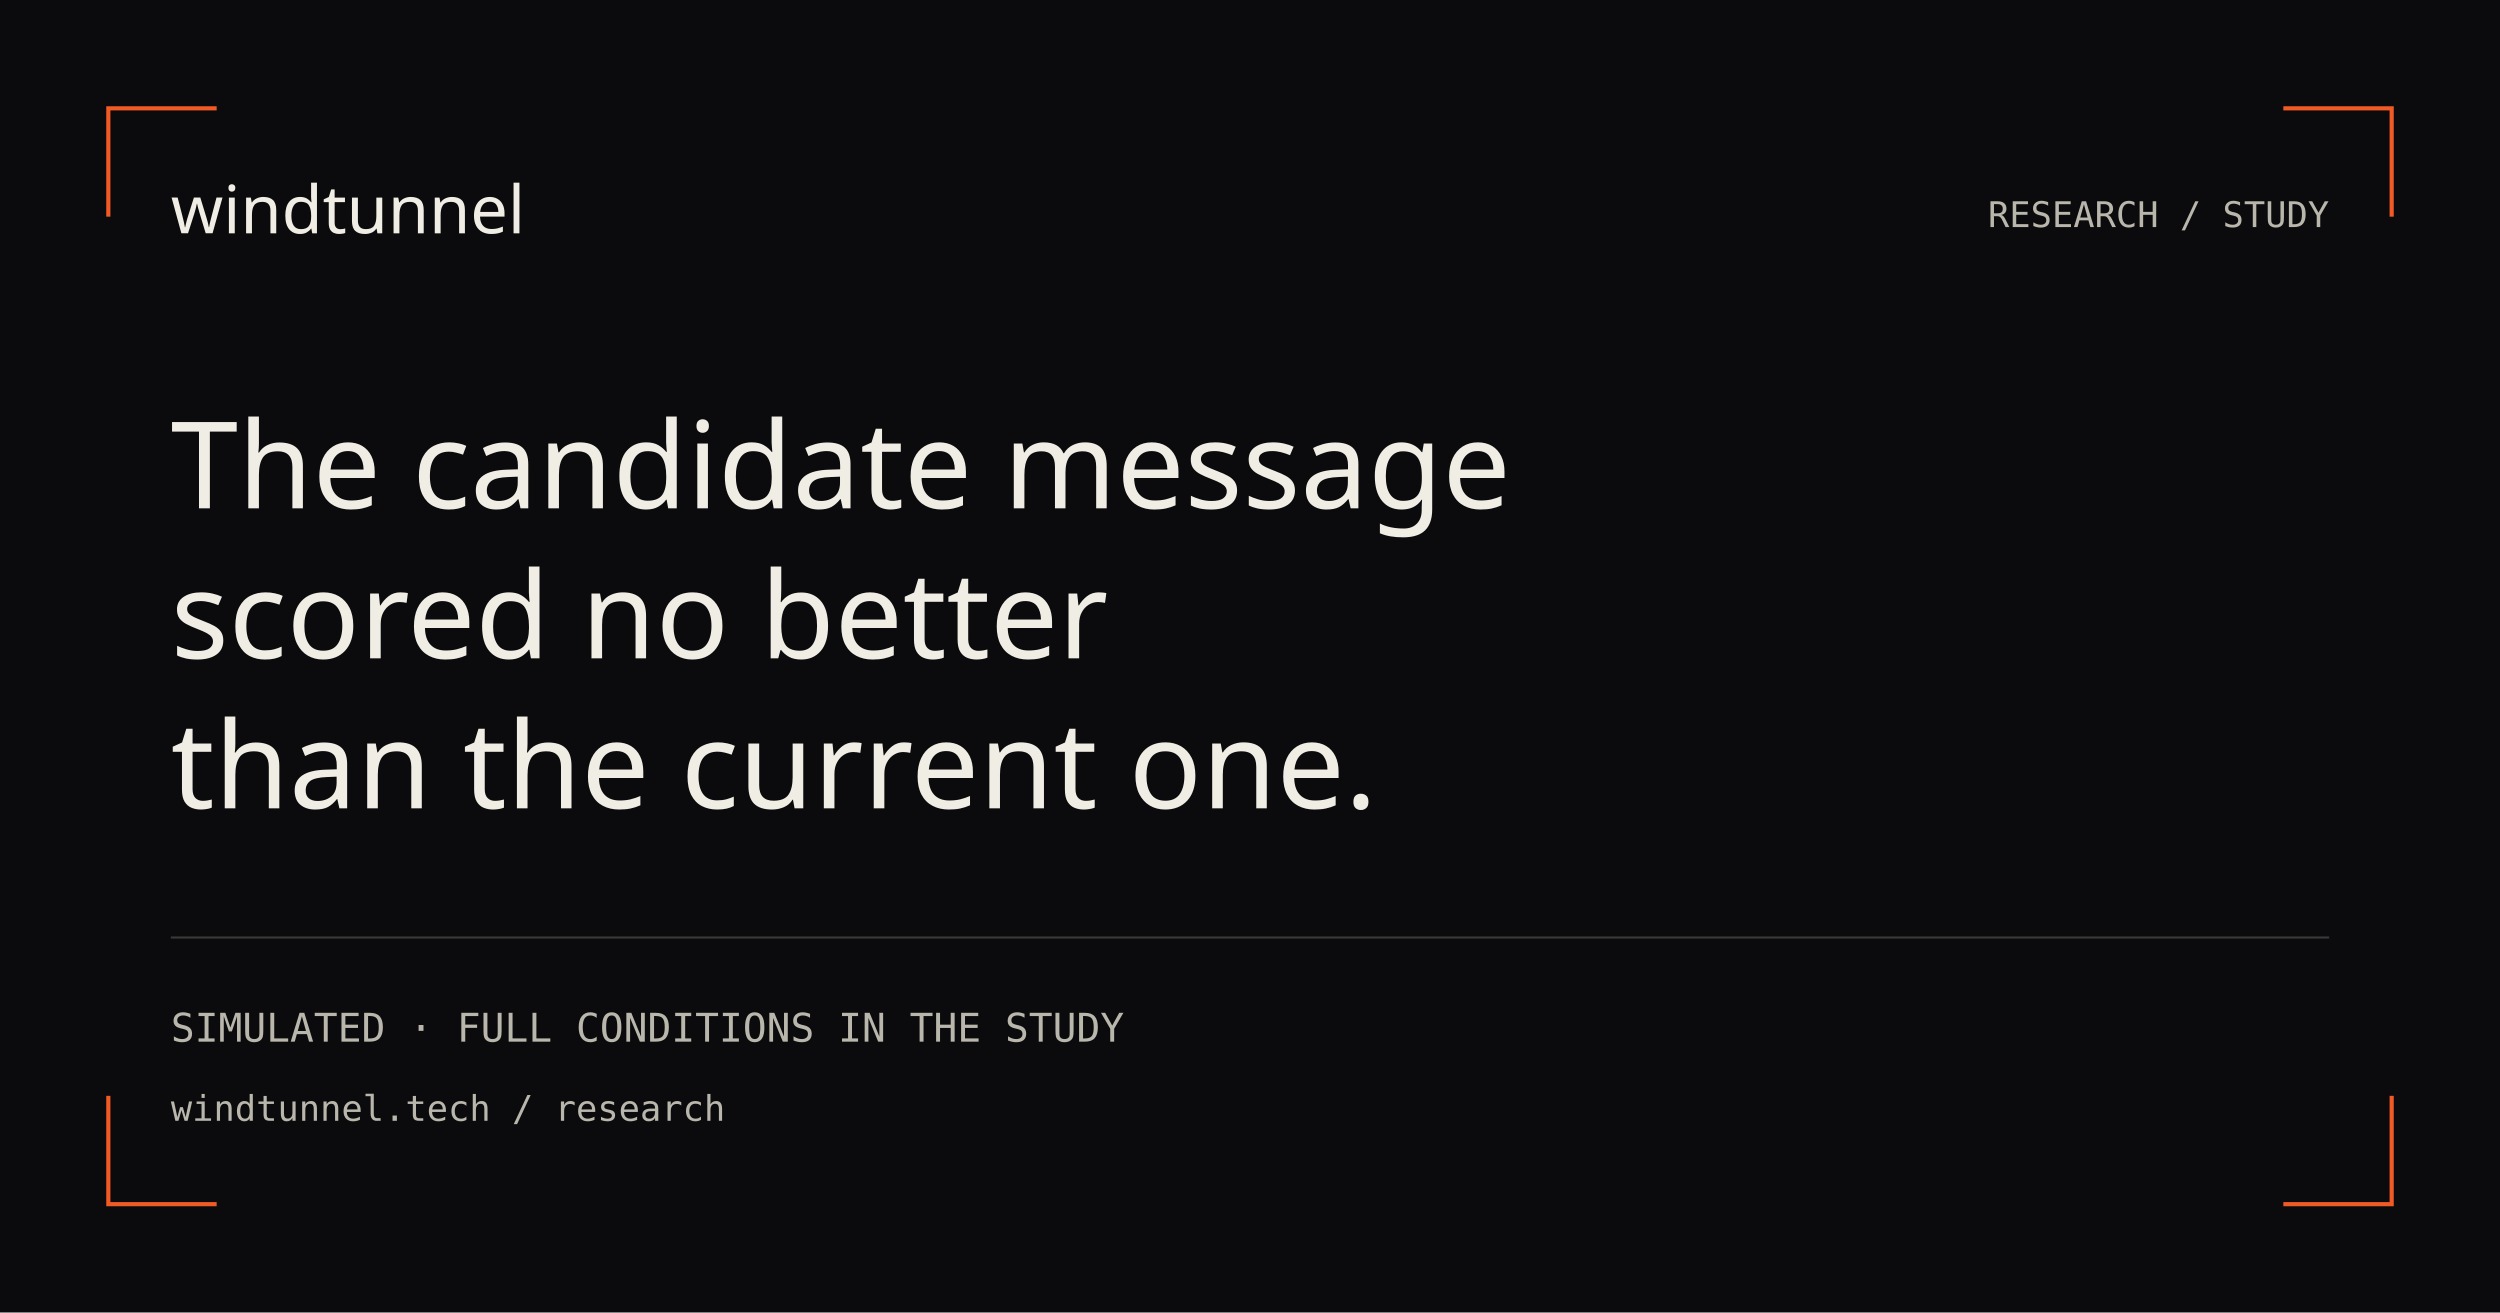
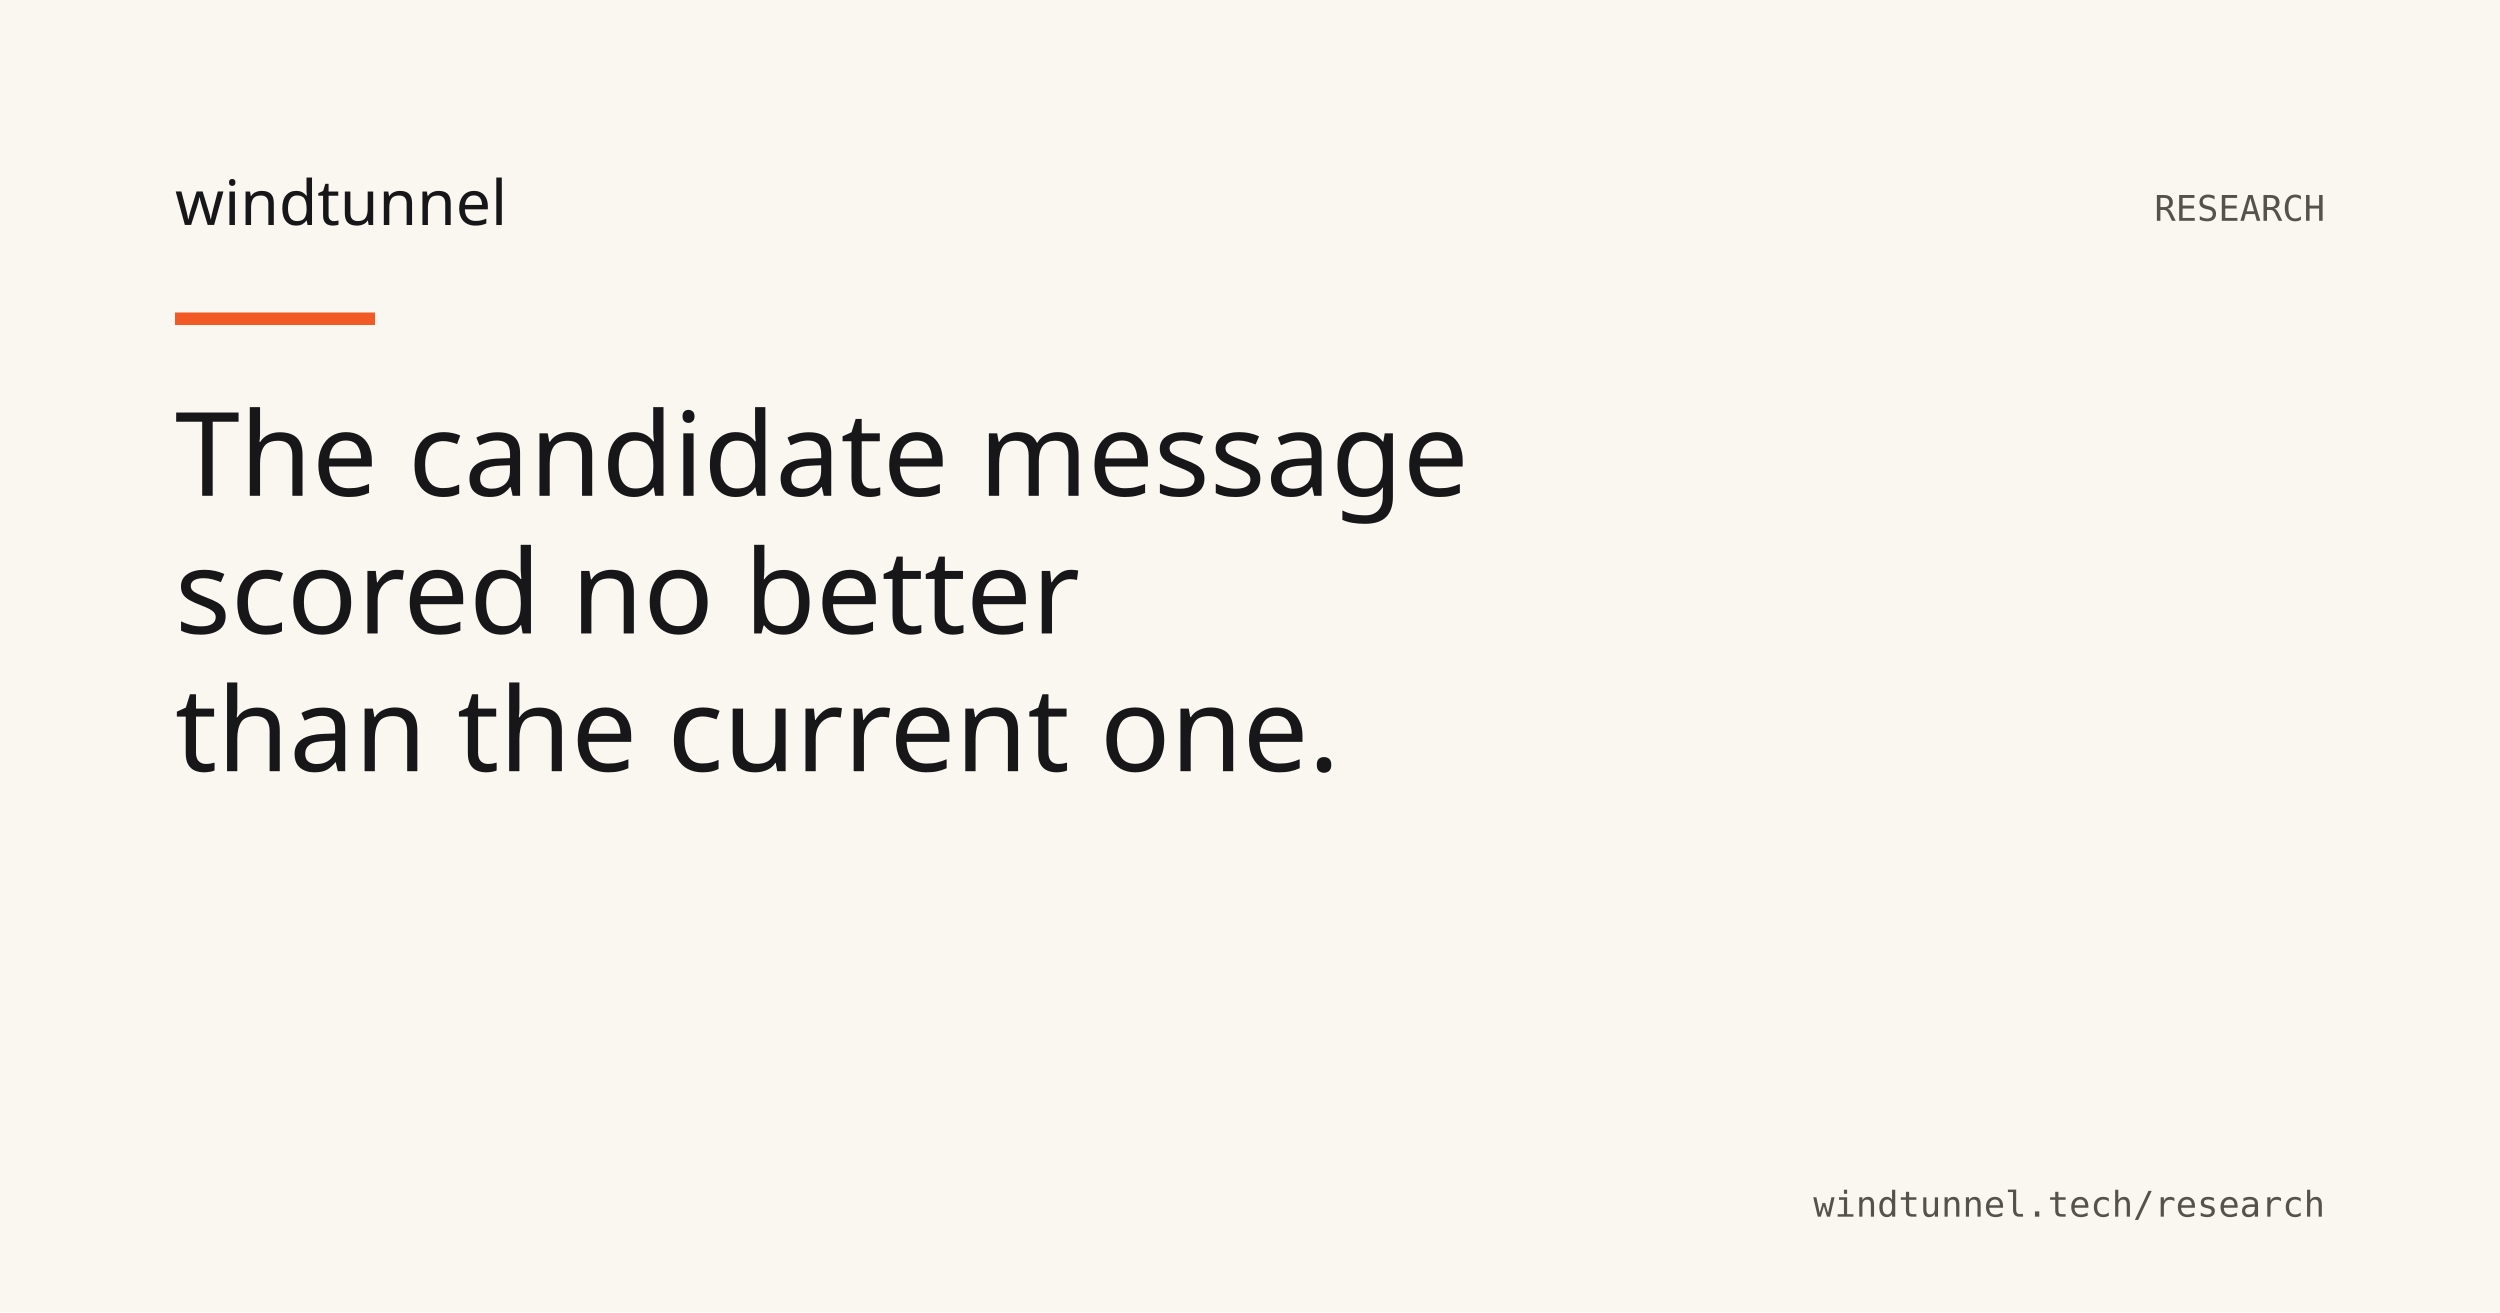
<svg xmlns="http://www.w3.org/2000/svg" width="1200" height="630" viewBox="0 0 1200 630">
-   <rect width="1200" height="630" fill="#0B0B0D" />
-   <path d="M52 104V52h52 M1096 52h52v52 M52 526v52h52 M1096 578h52v-52" fill="none" stroke="#F15A24" stroke-width="2" />
-   <text x="82" y="112" fill="#F0EEE4" font-family="Space Grotesk, sans-serif" font-size="32" font-weight="500">windtunnel</text>
-   <text x="1118" y="109" text-anchor="end" fill="#B9B6AC" font-family="IBM Plex Mono, monospace" font-size="17">RESEARCH / STUDY</text>
-   <g fill="#F0EEE4" font-family="Space Grotesk, sans-serif" font-weight="500" font-size="58">
-     <text x="82" y="244">The candidate message</text>
-     <text x="82" y="316">scored no better</text>
-     <text x="82" y="388">than the current one.</text>
+   <rect width="1200" height="630" fill="#FAF7F0" />
+   <rect x="84" y="150" width="96" height="6" fill="#F15A24" />
+   <text x="84" y="108" fill="#17171A" font-family="Space Grotesk, sans-serif" font-size="30" font-weight="500">windtunnel</text>
+   <text x="1116" y="106" text-anchor="end" fill="#55524B" font-family="IBM Plex Mono, monospace" font-size="17">RESEARCH</text>
+   <g fill="#17171A" font-family="Space Grotesk, sans-serif" font-weight="500" font-size="56">
+     <text x="84" y="238">The candidate message</text>
+     <text x="84" y="304.08">scored no better</text>
+     <text x="84" y="370.16">than the current one.</text>
  </g>
-   <path d="M82 450h1036" stroke="#F0EEE4" stroke-opacity=".2" />
-   <text x="82" y="500" fill="#B9B6AC" font-family="IBM Plex Mono, monospace" font-size="19">SIMULATED · FULL CONDITIONS IN THE STUDY</text>
-   <text x="82" y="538" fill="#B9B6AC" font-family="IBM Plex Mono, monospace" font-size="17">windtunnel.tech / research</text>
+   <text x="1116" y="584" text-anchor="end" fill="#55524B" font-family="IBM Plex Mono, monospace" font-size="17">windtunnel.tech/research</text>
</svg>
